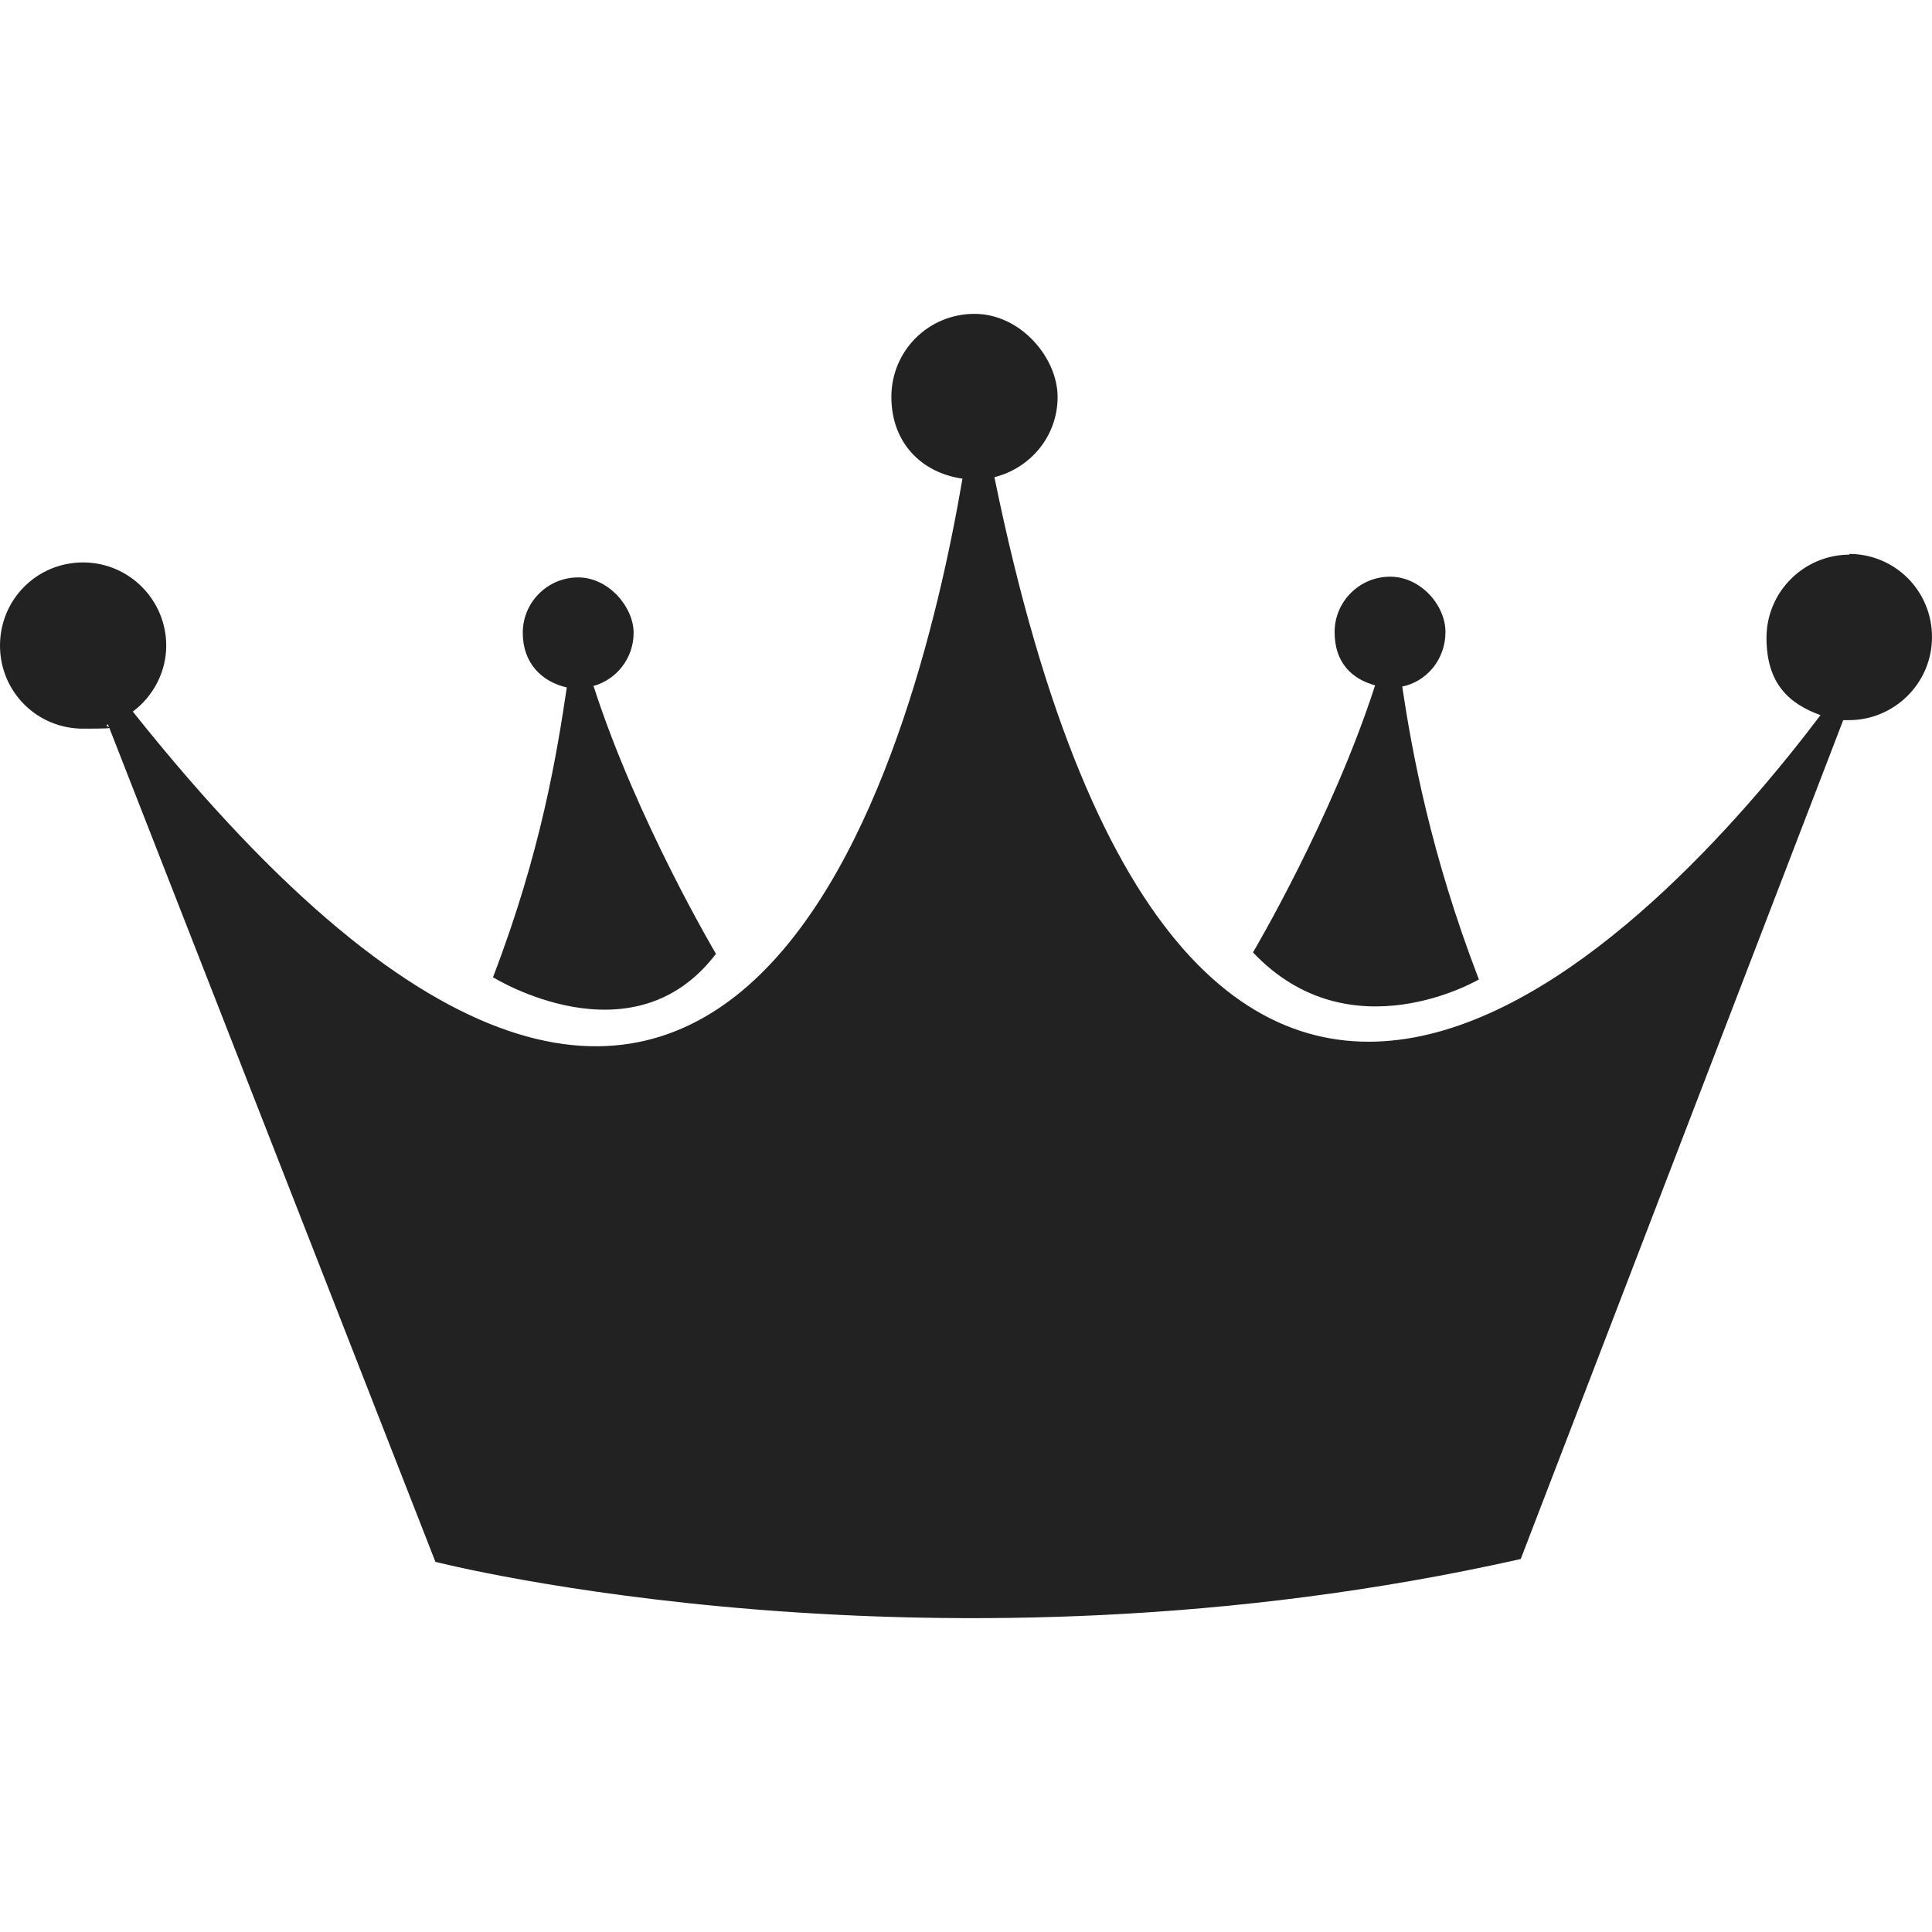
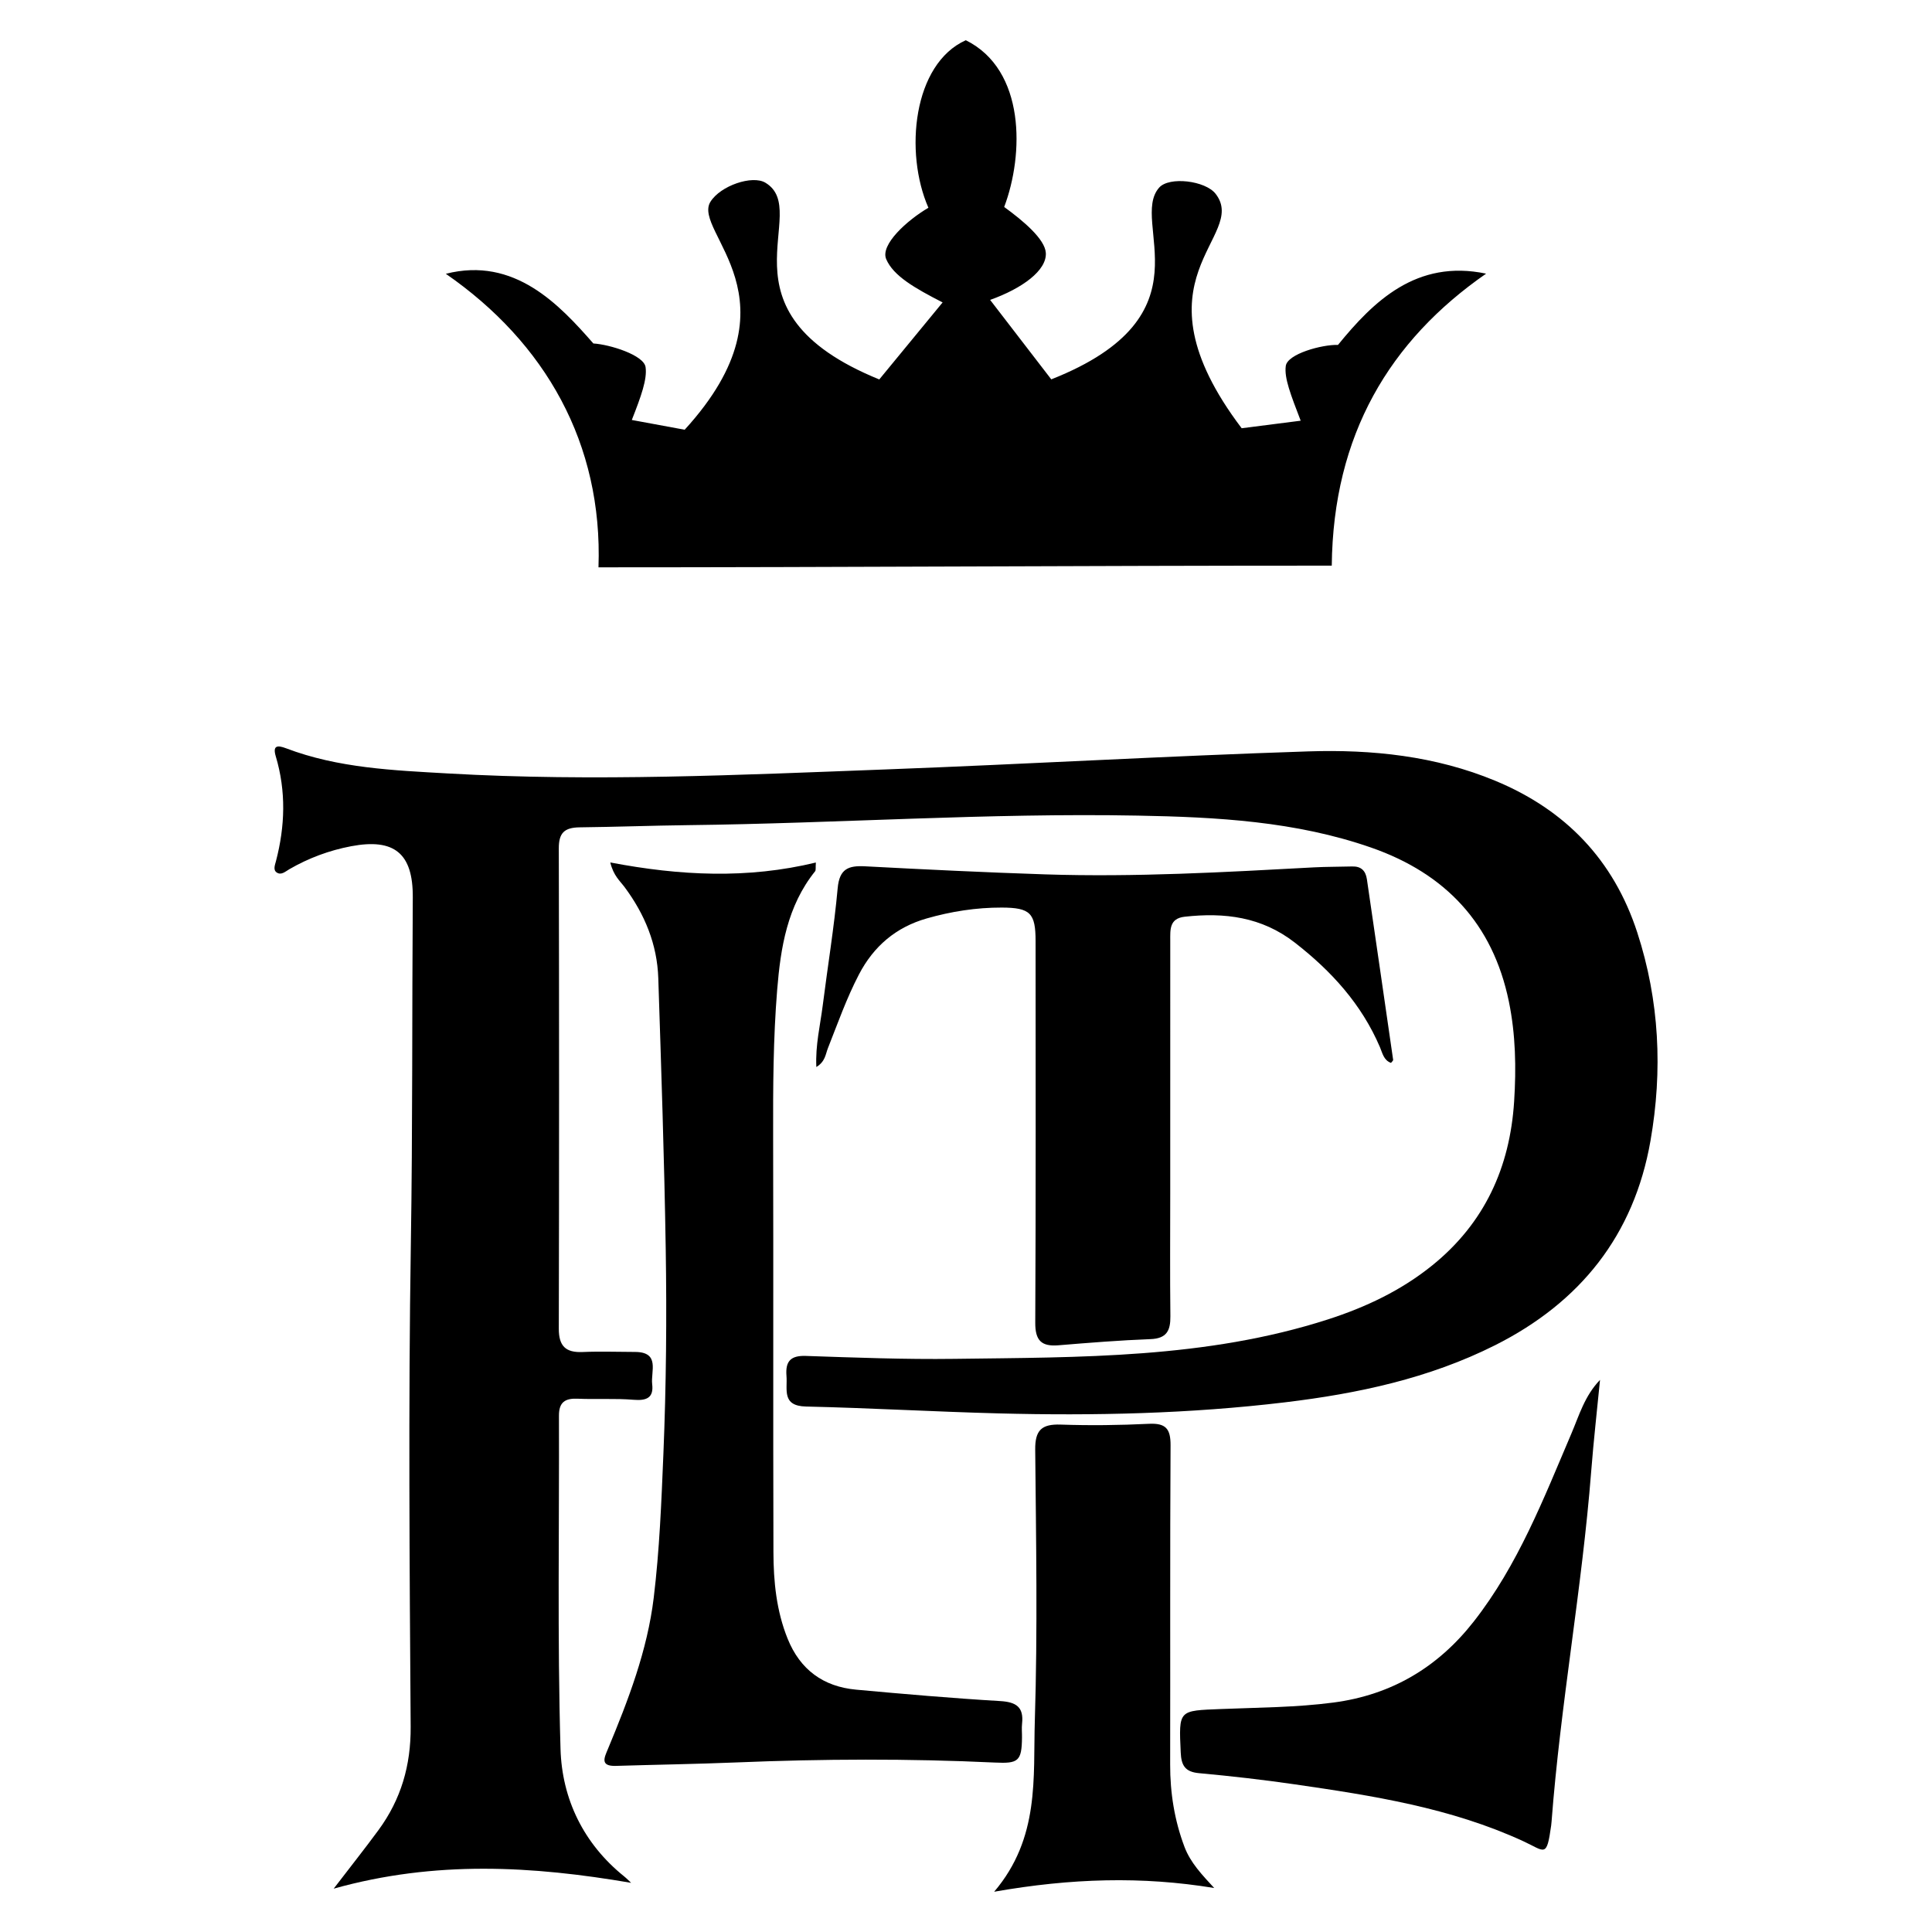
<svg xmlns="http://www.w3.org/2000/svg" width="24" height="24" viewBox="0 0 24 24" fill="none">
-   <g transform="translate(0 3.8988)">
-     <g id="Group 277">
-       <g id="Vector">
-         <path d="M22.977 2.991C22.412 2.991 21.944 3.45 21.944 4.024C21.944 4.597 22.227 4.844 22.615 4.985C20.638 7.597 14.797 13.985 12.353 2.029C12.803 1.915 13.138 1.518 13.138 1.032C13.138 0.547 12.679 6.61612e-06 12.106 6.61612e-06C11.532 6.61612e-06 11.073 0.459 11.073 1.032C11.073 1.606 11.453 1.976 11.956 2.047C11.373 5.471 9.079 14.268 1.65 4.941C1.897 4.756 2.065 4.456 2.065 4.121C2.065 3.556 1.606 3.088 1.032 3.088C0.459 3.088 0 3.547 0 4.121C0 4.694 0.459 5.153 1.032 5.153C1.606 5.153 1.244 5.135 1.341 5.1L5.409 15.503C5.409 15.503 11.629 17.1 18.891 15.468L22.897 5.047C22.924 5.047 22.95 5.047 22.968 5.047C23.532 5.047 24 4.588 24 4.015C24 3.441 23.541 2.982 22.968 2.982L22.977 2.991Z" fill="#222222" />
-         <path d="M7.368 4.624C7.659 4.544 7.871 4.279 7.871 3.962C7.871 3.644 7.562 3.274 7.182 3.274C6.803 3.274 6.494 3.582 6.494 3.962C6.494 4.341 6.732 4.571 7.041 4.641C6.918 5.462 6.724 6.679 6.124 8.241C6.124 8.241 7.853 9.318 8.894 7.95C8.894 7.95 7.915 6.3 7.376 4.632L7.368 4.624Z" fill="#222222" />
-         <path d="M17.409 4.632C17.727 4.571 17.956 4.288 17.956 3.953C17.956 3.618 17.647 3.265 17.268 3.265C16.888 3.265 16.579 3.574 16.579 3.953C16.579 4.332 16.791 4.535 17.082 4.615C16.544 6.282 15.565 7.932 15.565 7.932C16.773 9.212 18.371 8.268 18.371 8.268C17.771 6.706 17.541 5.444 17.418 4.624L17.409 4.632Z" fill="#222222" />
-       </g>
+   <g>
+     <g transform="translate(3.4097 0.5) scale(0.031334)" fill="black">
+       <path d="M141.37,730.49c-39.060-6.68-77.52-8.99-117.9,2.31,6.96-9.08,12.52-16.07,17.79-23.26,8.91-12.15,12.83-25.58,12.73-40.92-.43-63.7-.94-127.42.07-191.1.73-45.91.45-91.8.77-137.7.12-17.5-7.36-23.52-24.43-20.29-8.7,1.65-16.84,4.68-24.49,9.1-1.56.9-3.230,2.54-5.04,1.3-1.49-1.02-.68-2.96-.29-4.46,3.63-13.88,4.07-27.73-.07-41.59-1.33-4.44.77-4.43,4.1-3.17,20.68,7.86,42.5,8.73,64.18,9.97,57.82,3.31,115.61.59,173.38-1.59,55.9-2.1,111.77-5.34,167.68-7.16,25.25-.82,50.39,1.79,74.15,11.66,27.81,11.54,46.9,31.33,56.28,60.15,8.81,27.07,10.1,54.71,5.24,82.55-6.54,37.48-27.89,64.11-61.6,81.06-26.2,13.17-54.44,19.18-83.28,22.64-37.73,4.53-75.65,5.38-113.6,4.39-25.44-.66-50.87-2.14-76.31-2.72-9.72-.22-7.31-6.71-7.750-12.18-.46-5.71,1.6-8.09,7.67-7.88,19.61.66,39.25,1.42,58.87,1.16,49.82-.66,99.85-.09,148.1-15.63,14.99-4.83,29.09-11.48,41.46-21.49,20.68-16.74,30.71-38.81,32.38-64.92.85-13.25.61-26.52-2.09-39.63-6.36-30.91-25.21-50.77-54.54-61-29.97-10.46-61.23-12.12-92.6-12.7-59.45-1.12-118.8,3.09-178.22,3.78-14.29.17-28.63.71-42.94.87-6.21.07-8.37,2.24-8.35,8.4.14,63.44.15,126.87,0,190.31-.02,6.92,2.68,9.6,9.46,9.3,6.89-.3,13.8-.04,20.7-.03,10.13.01,6.25,7.74,6.86,12.78.65,5.39-2.22,6.61-7.32,6.19-7.39-.61-14.86-.11-22.28-.43-4.96-.21-7.38,1.42-7.36,6.71.15,44.06-.66,88.14.62,132.16.58,19.8,9.09,37.53,25.24,50.52.97.78,1.84,1.7,2.76,2.55Z" />
+       <path d="M133.11,325.96c27.64,5.28,54.42,6.59,81.52.03-.15,2.05.07,3-.3,3.47-11.04,13.75-13.68,30.25-15.04,47.02-1.57,19.31-1.65,38.68-1.6,58.05.14,54.95-.04,109.89.12,164.84.03,11.67,1.17,23.3,5.63,34.34,4.96,12.3,14.15,19.01,27.16,20.2,19.01,1.74,38.03,3.39,57.08,4.52,6.36.38,9.42,2.35,8.7,8.93-.2,1.84,0,3.71-.03,5.57-.09,9.39-1.53,10.31-10.67,9.88-34.2-1.61-68.4-1.46-102.61-.05-15.9.65-31.82.88-47.73,1.37-6.35.19-4.58-3.28-3.16-6.67,8.07-19.39,15.62-38.98,18.17-59.98,2.3-18.96,3.05-38.04,3.84-57.13,1.11-27.06,1.35-54.12.92-81.16-.57-35.8-1.78-71.58-2.95-107.37-.44-13.38-5.35-25.3-13.32-36.03-1.86-2.5-4.44-4.56-5.71-9.83Z" />
+       <path d="M442.65,405.43c-2.92-1.05-3.41-3.95-4.38-6.22-7.3-17.07-19.26-30.2-33.77-41.48-13.14-10.22-27.89-12.01-43.66-10.25-6.14.68-5.71,5.23-5.71,9.51-.01,33.43,0,66.85-.01,100.28,0,16.18-.13,32.37.06,48.55.07,5.71-1.43,8.88-7.89,9.12-12.17.46-24.32,1.44-36.47,2.44-6.8.56-9.25-1.9-9.21-9,.26-50.4.14-100.81.13-151.21,0-11.12-2.08-13.28-13.39-13.32-10.13-.03-20.08,1.53-29.82,4.32-12.13,3.47-20.98,11-26.8,22.16-4.92,9.43-8.44,19.45-12.34,29.31-.93,2.35-1.01,5.26-4.57,7.42-.41-8.7,1.54-16.52,2.53-24.38,1.96-15.51,4.52-30.96,5.93-46.51.69-7.66,4.22-9.03,10.84-8.68,23.82,1.26,47.65,2.42,71.48,3.2,35.550,1.15,71.03-.86,106.5-2.78,5.03-.27,10.08-.21,15.11-.36,3.56-.11,5.38,1.66,5.88,5.08,3.48,23.86,6.97,47.71,10.4,71.58.05.34-.51.76-.86,1.23Z" />
+       <path d="M372.53,732.54c-28.61-4.71-56.71-3.88-87.21,1.48,18.19-21.42,15.41-45.28,16.12-67.88,1.12-35.76.49-71.58.15-107.38-.08-7.77,2.59-10.19,10.09-9.94,11.65.4,23.34.26,34.99-.31,6.66-.32,8.61,1.93,8.58,8.52-.25,42.16-.07,84.32-.16,126.48-.03,11.27,1.7,22.16,5.67,32.7,2.38,6.31,6.92,11.04,11.78,16.32Z" />
+       <path d="M525.51,531.12c-1.17,12.05-2.55,24.09-3.49,36.16-3.63,46.49-12.19,92.43-15.72,138.93-.04.53-.08,1.06-.16,1.58-1.82,12.97-2.37,10.21-11.06,6.2-28.75-13.25-59.72-18.07-90.7-22.560-12.58-1.82-25.22-3.26-37.870-4.42-5.49-.5-7-3.06-7.23-8.16-.79-17.09-.92-16.58,16.12-17.27,14.8-.6,29.65-.62,44.4-2.56,23.06-3.03,41.43-13.97,55.64-32.11,17.57-22.42,27.71-48.73,38.74-74.58,3.08-7.22,5.23-14.88,11.33-21.23Z" />
+       <path d="M419.18,208.29c-100.95,0-193.21.67-290.73.67,1.74-49.01-21.01-89.03-60.52-116.37,27.22-6.95,45.09,12.34,58.49,27.62,6.5.4,20.02,4.59,20.7,9.38.68,4.79-1.75,11.52-5.46,20.95l20.96,3.87c47.29-51.75,2.78-78.42,10.21-90.36,4-6.43,16.61-10.67,21.78-7.58,19.1,11.43-21.85,50.75,45.16,78l25.11-30.53c-11.05-5.67-19.51-10.5-22.36-17.15-2.46-5.74,8.34-15.47,16.73-20.38-9.620-21.94-6.1-57.04,14.83-66.42,23.73,11.77,23.07,45.35,15.21,66.11,7.42,5.38,16.18,12.71,16.51,18.21.41,6.95-9.34,14.07-22.08,18.63l24.24,31.5c64.22-25.36,30.69-62.33,42.76-76.01,3.98-4.51,18.33-2.8,22.41,2.47,13.33,17.24-34.91,33.16,10.31,92.92l23.4-2.99c-3.93-10.26-6.58-16.93-5.91-21.71.66-4.78,14.35-8.53,20.7-8.34,14-17.160,31.07-34.06,58.72-28.25-38.26,26.57-60.64,63.89-61.19,115.74Z" />
    </g>
  </g>
</svg>
